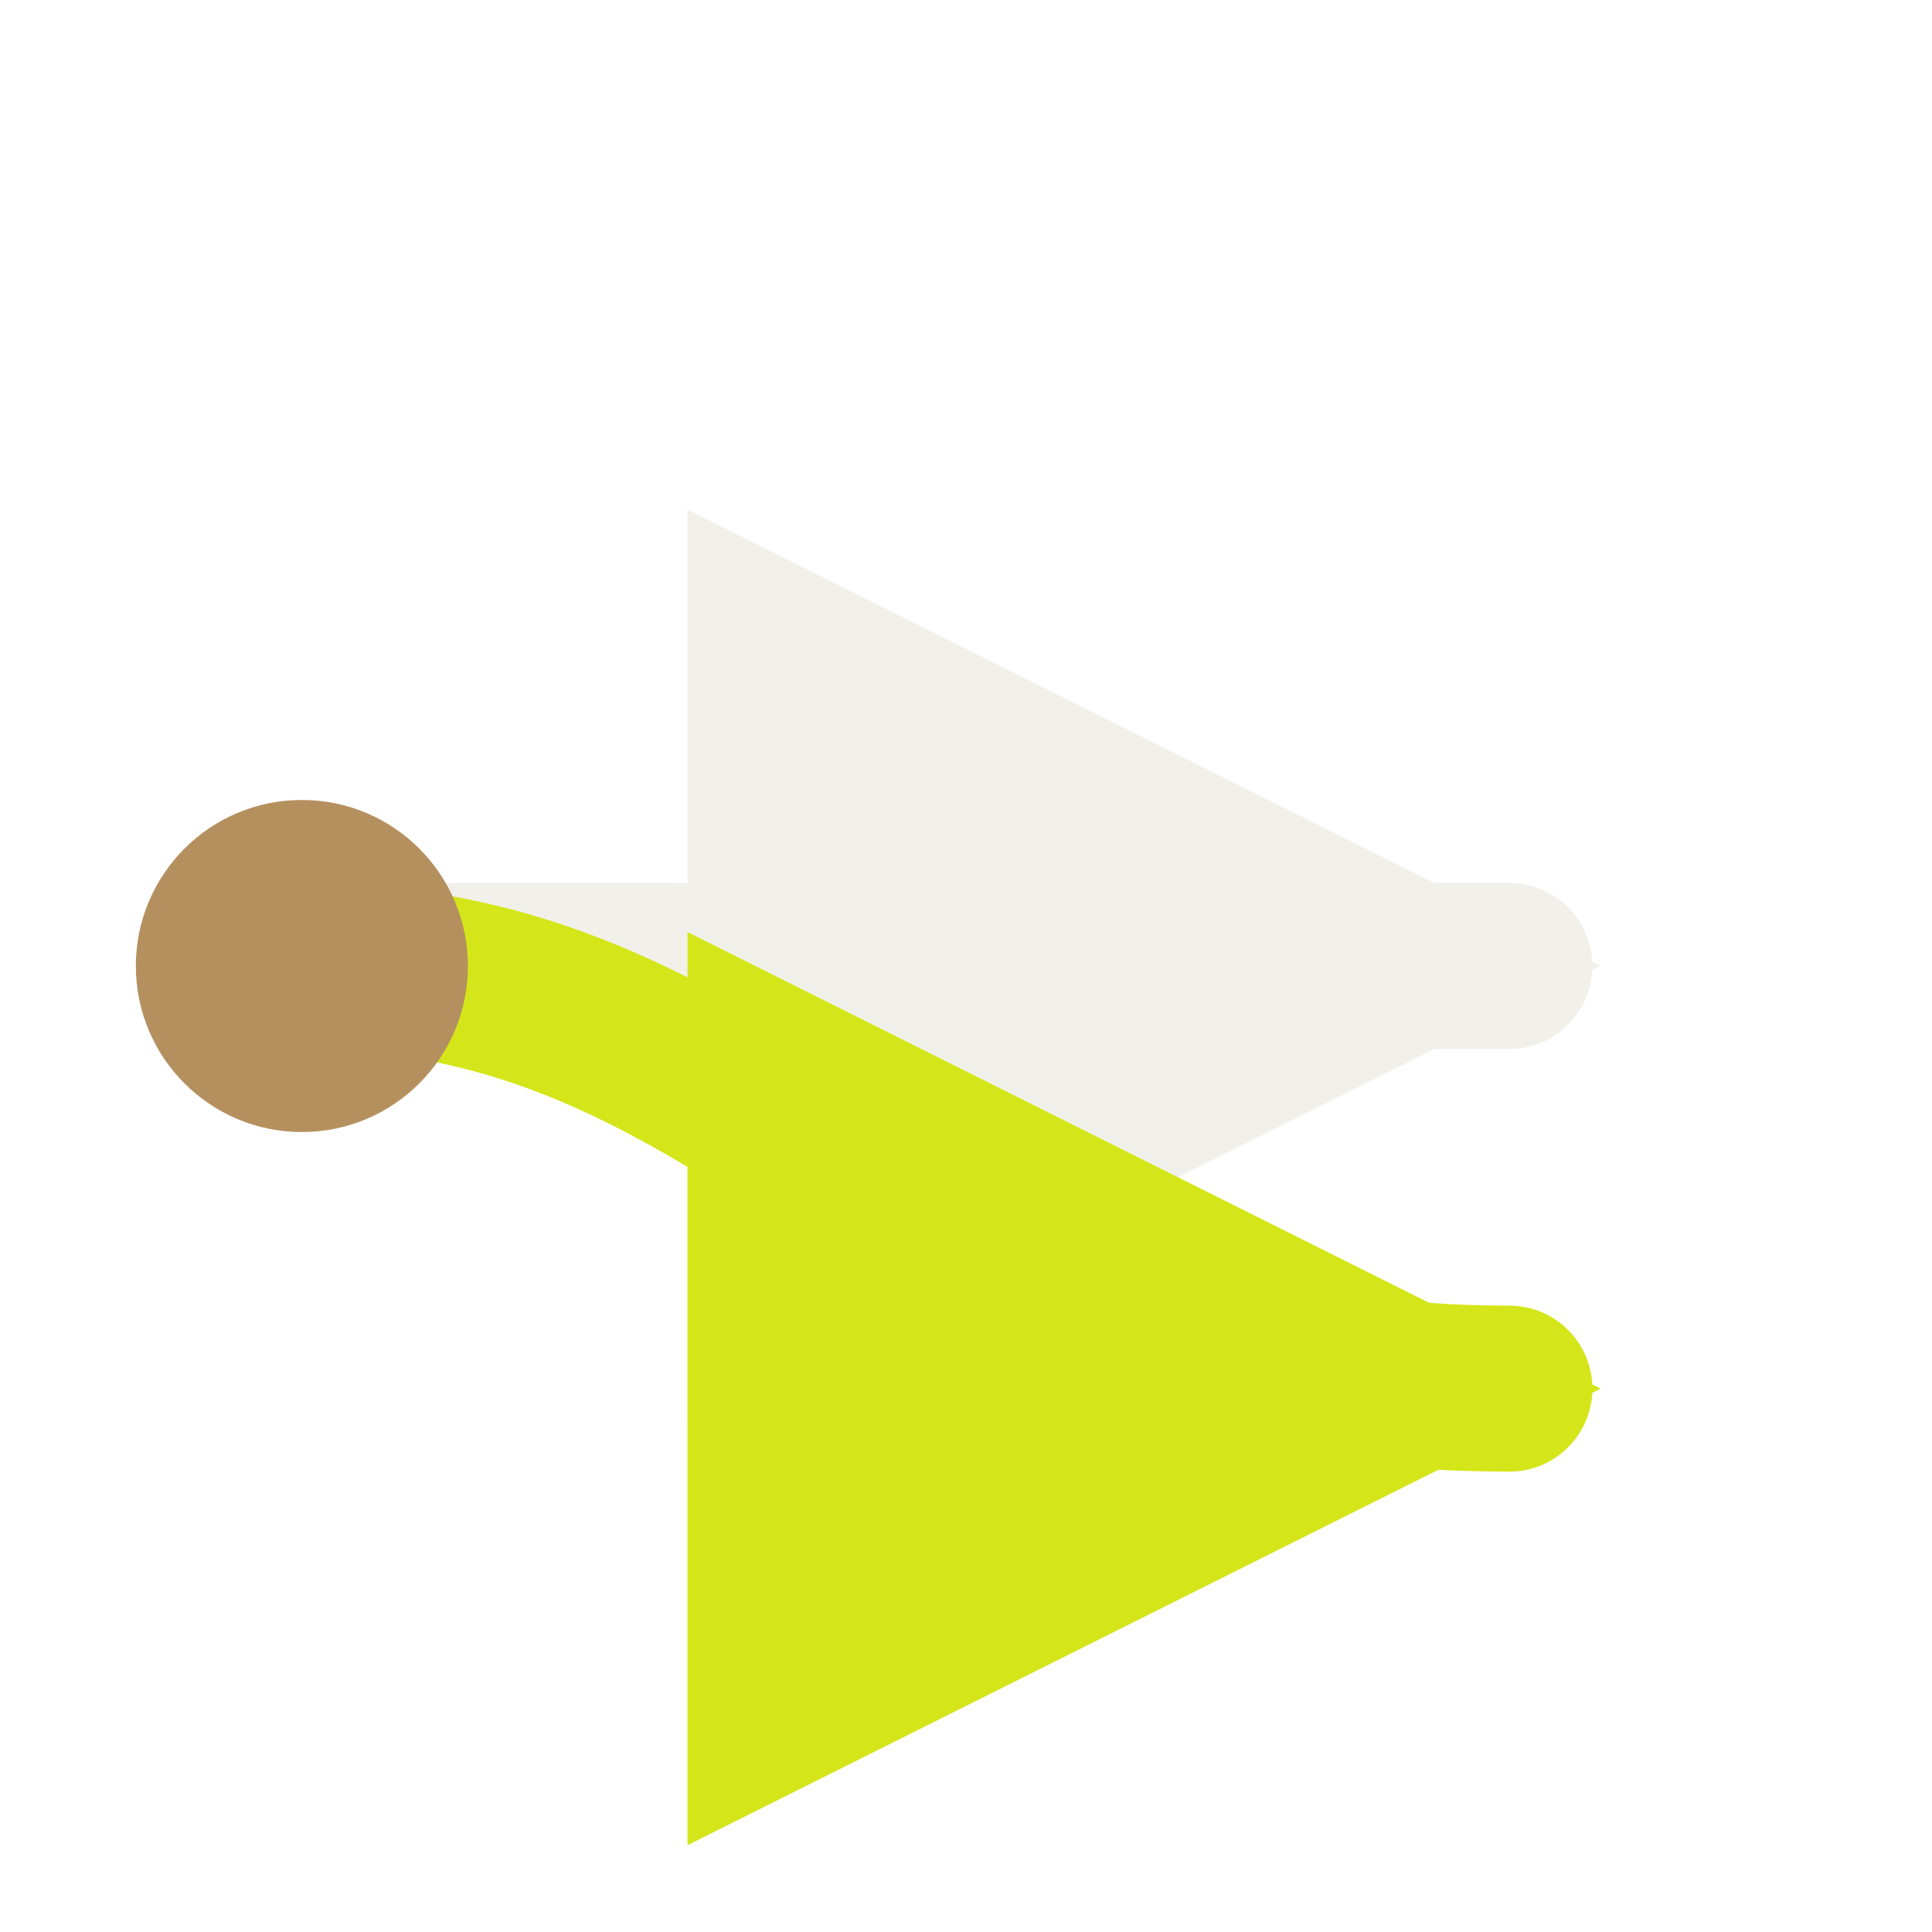
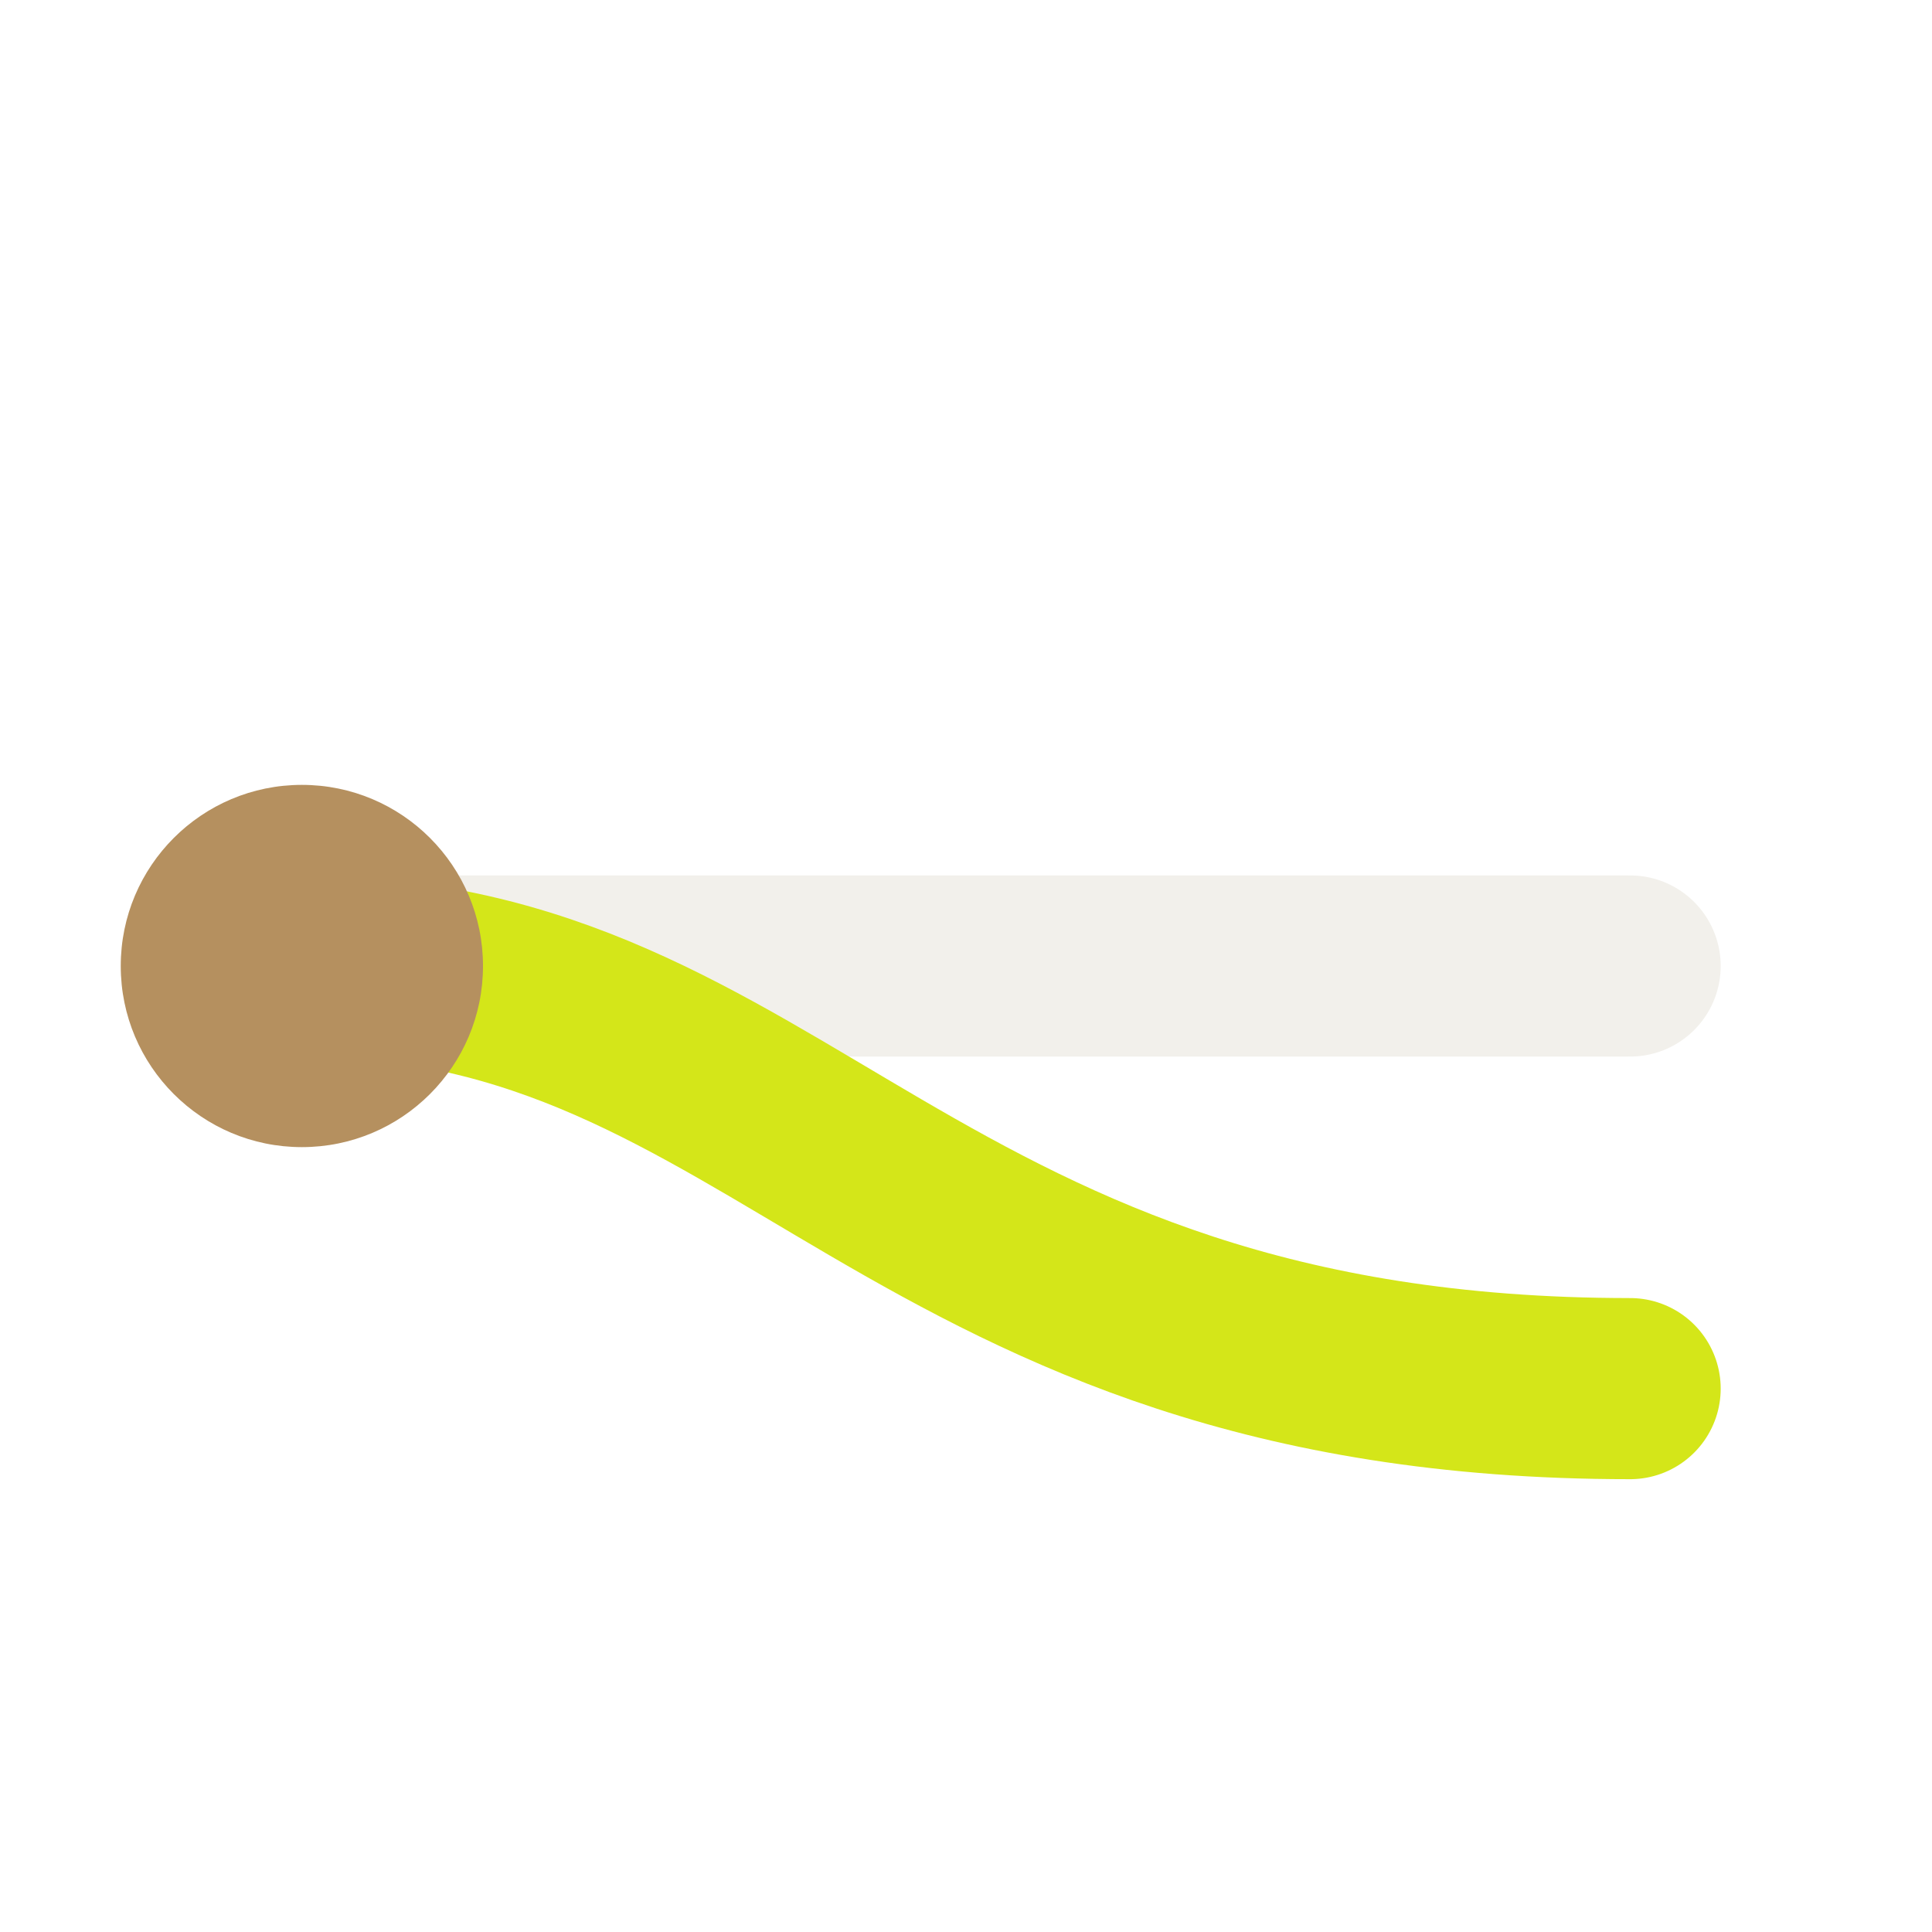
<svg xmlns="http://www.w3.org/2000/svg" viewBox="0 0 64 64" width="64" height="64" role="img" aria-label="Phaethon">
-   <defs>
-     <marker id="ah-direct" viewBox="0 0 10 10" refX="9" refY="5" markerWidth="5.5" markerHeight="5.5" orient="auto">
-       <path d="M0 0 L10 5 L0 10 Z" fill="#f2f0eb" />
-     </marker>
-     <marker id="ah-divert" viewBox="0 0 10 10" refX="9" refY="5" markerWidth="5.5" markerHeight="5.5" orient="auto">
-       <path d="M0 0 L10 5 L0 10 Z" fill="#d4e619" />
-     </marker>
-   </defs>
-   <g fill="none" stroke-linecap="round" stroke-width="5.5">
-     <path d="M10 32 H50" stroke="#f2f0eb" marker-end="url(#ah-direct)" />
-     <path d="M10 32 C26 32 30 46 50 46" stroke="#d4e619" marker-end="url(#ah-divert)" />
+   <g fill="none" stroke-linecap="round" stroke-width="6">
+     <path d="M10 32 H54" stroke="#f2f0eb" />
+     <path d="M10 32 C26 32 30 46 54 46" stroke="#d4e619" />
  </g>
-   <circle cx="10" cy="32" r="5.5" fill="#b5905f" />
+   <circle cx="10" cy="32" r="6" fill="#b5905f" />
</svg>
